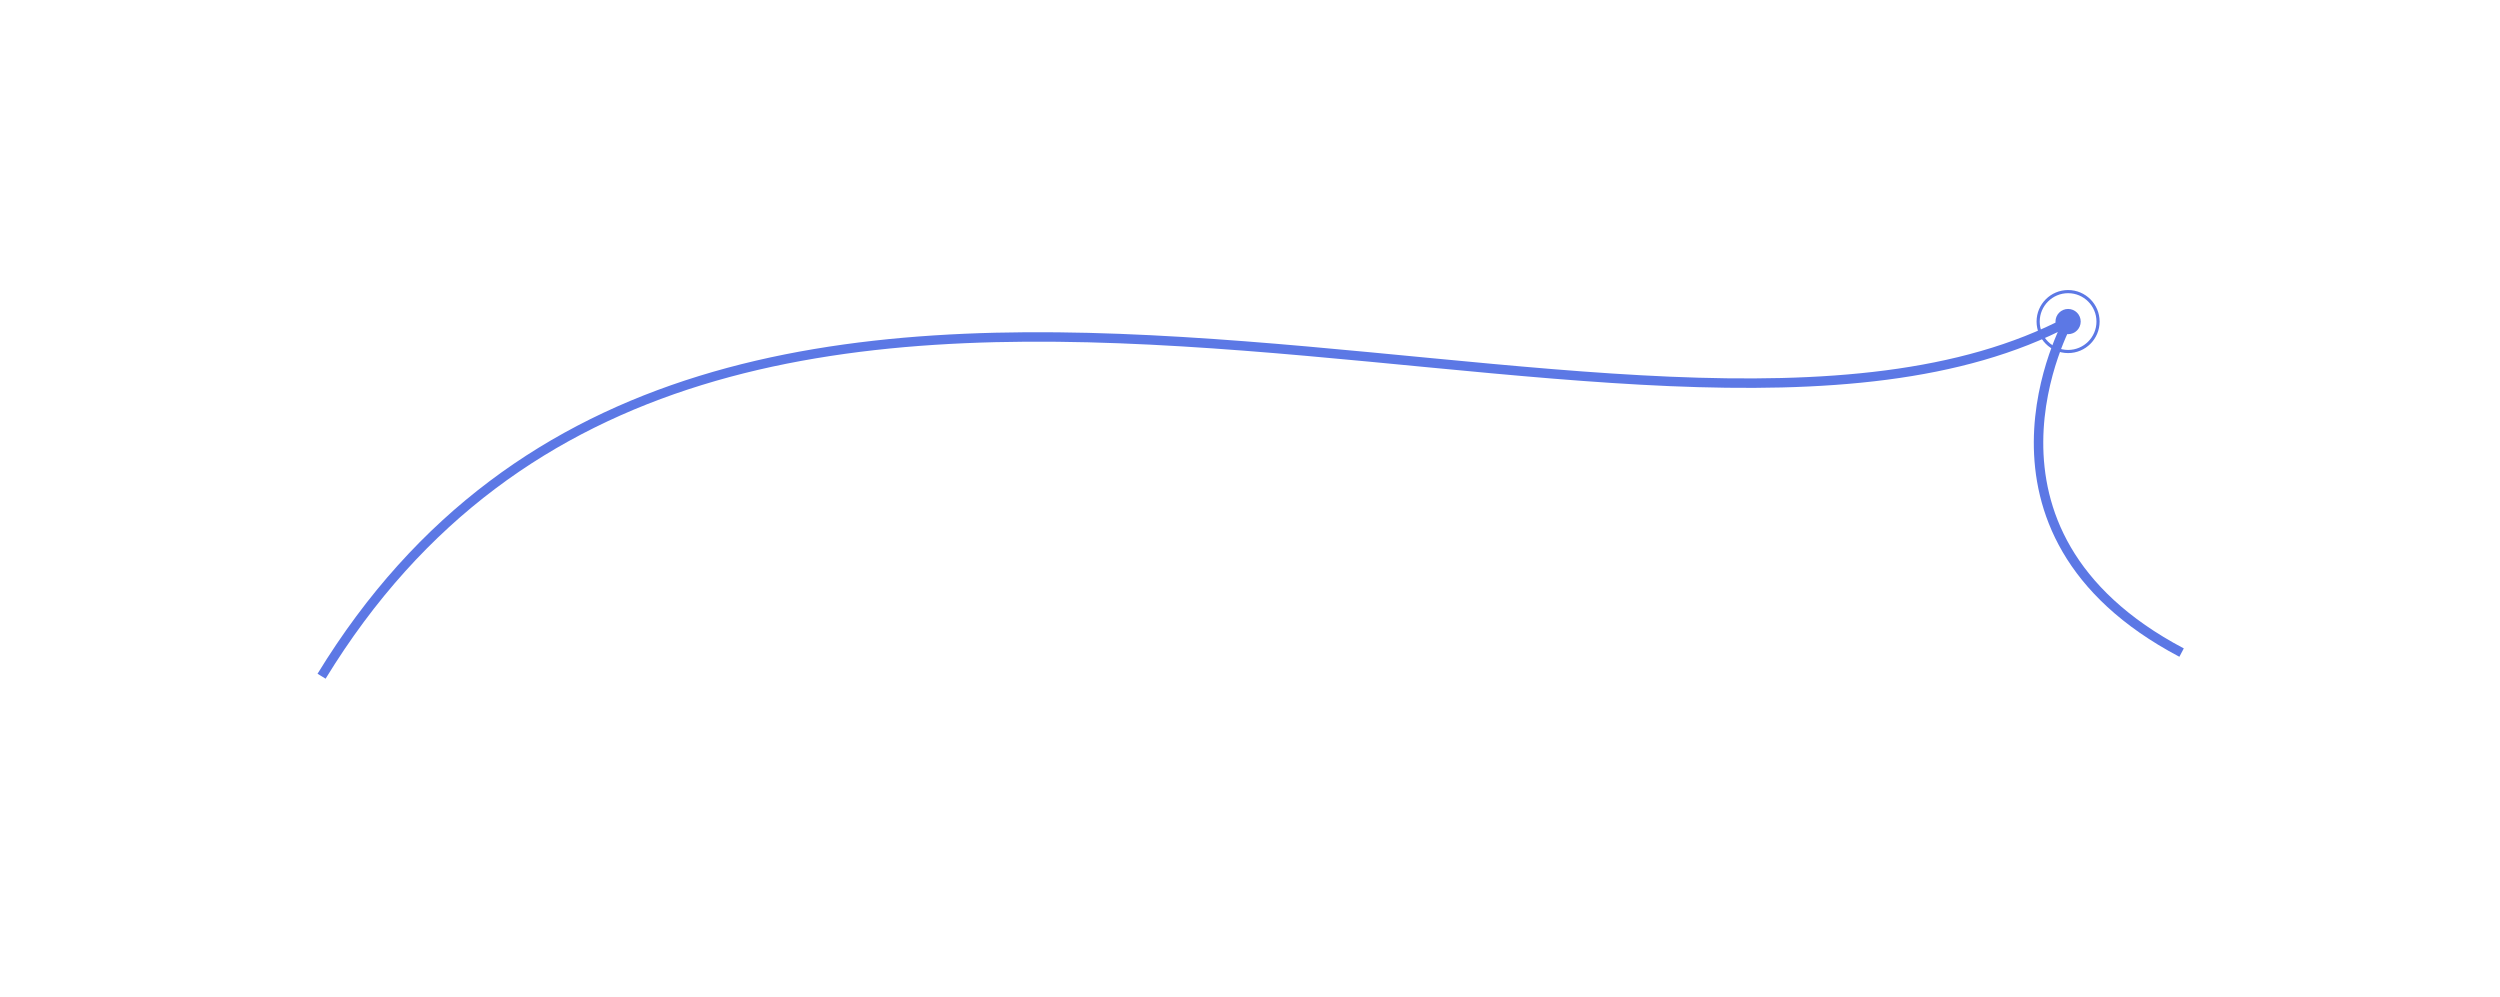
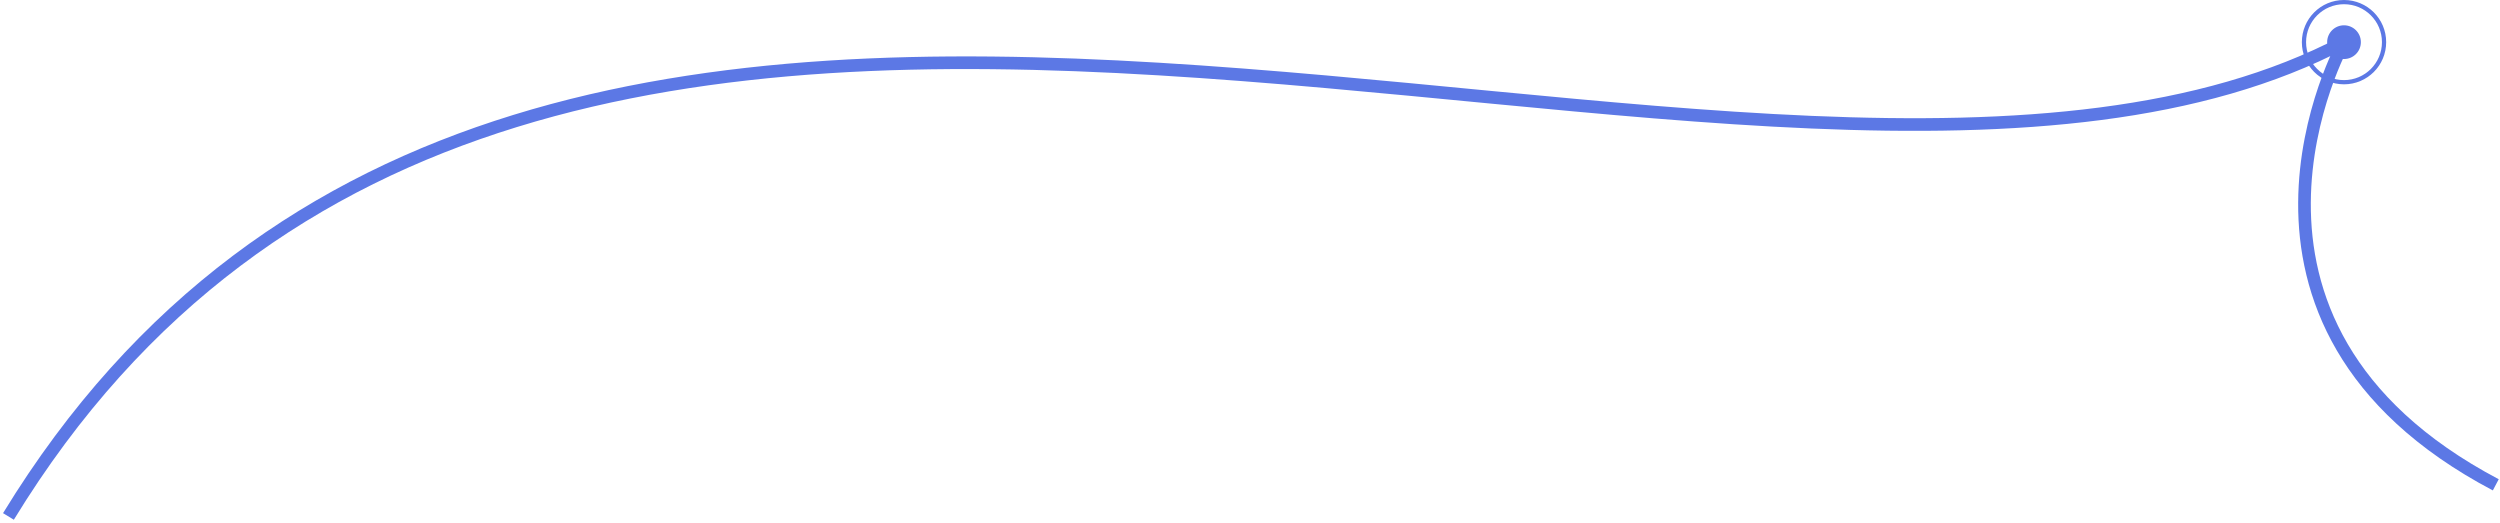
- <svg xmlns="http://www.w3.org/2000/svg" width="793" height="316" viewBox="0 0 793 316" fill="none">
-   <path d="M102 214.5C227 10 520 173.5 656 102C656 102 619 168.5 692 207" stroke="#5C78E5" stroke-width="3" stroke-linejoin="bevel" />
-   <circle cx="656" cy="102" r="4" fill="#5C78E5" />
-   <circle cx="656" cy="102" r="9.5" stroke="#5C78E5" />
+ <svg xmlns="http://www.w3.org/2000/svg" width="593" height="124" viewBox="0 0 593 124" fill="none">
+   <path d="M2 122.5C127 -82 420 81.5 556 10C556 10 519 76.5 592 115" stroke="#5C78E5" stroke-width="3" stroke-linejoin="bevel" />
+   <circle cx="556" cy="10" r="4" fill="#5C78E5" />
+   <circle cx="556" cy="10" r="9.5" stroke="#5C78E5" />
</svg>
